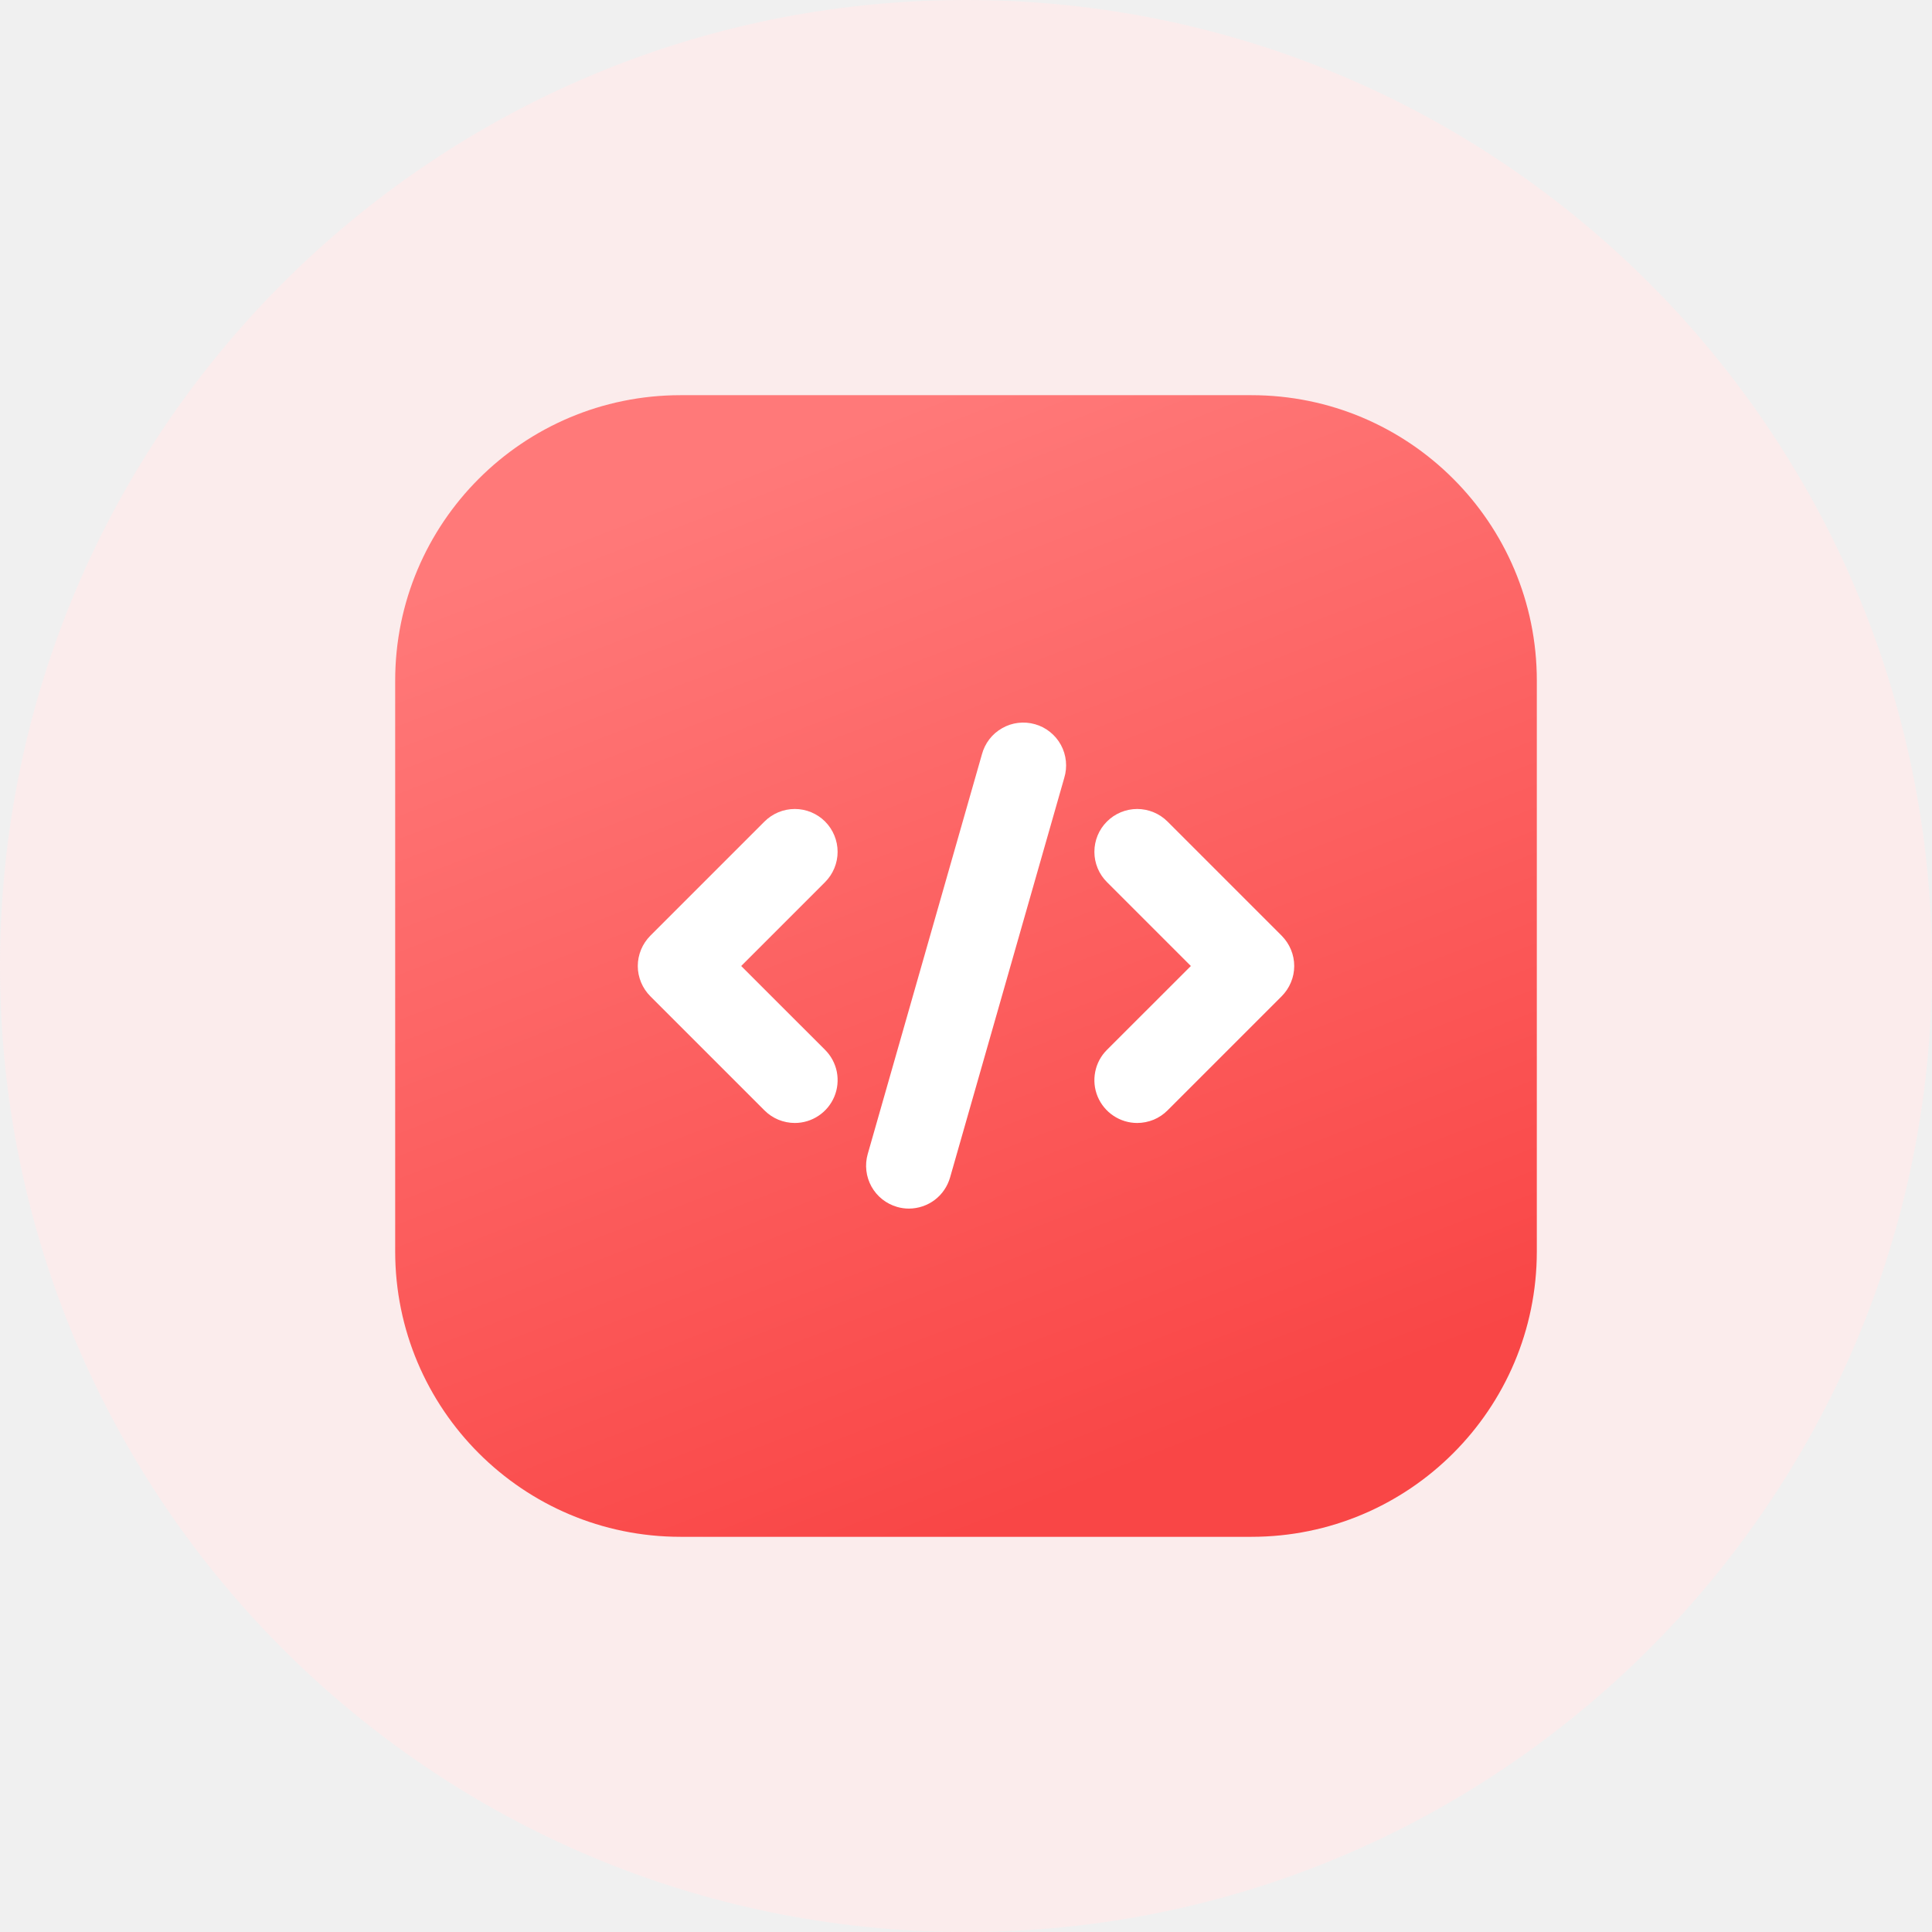
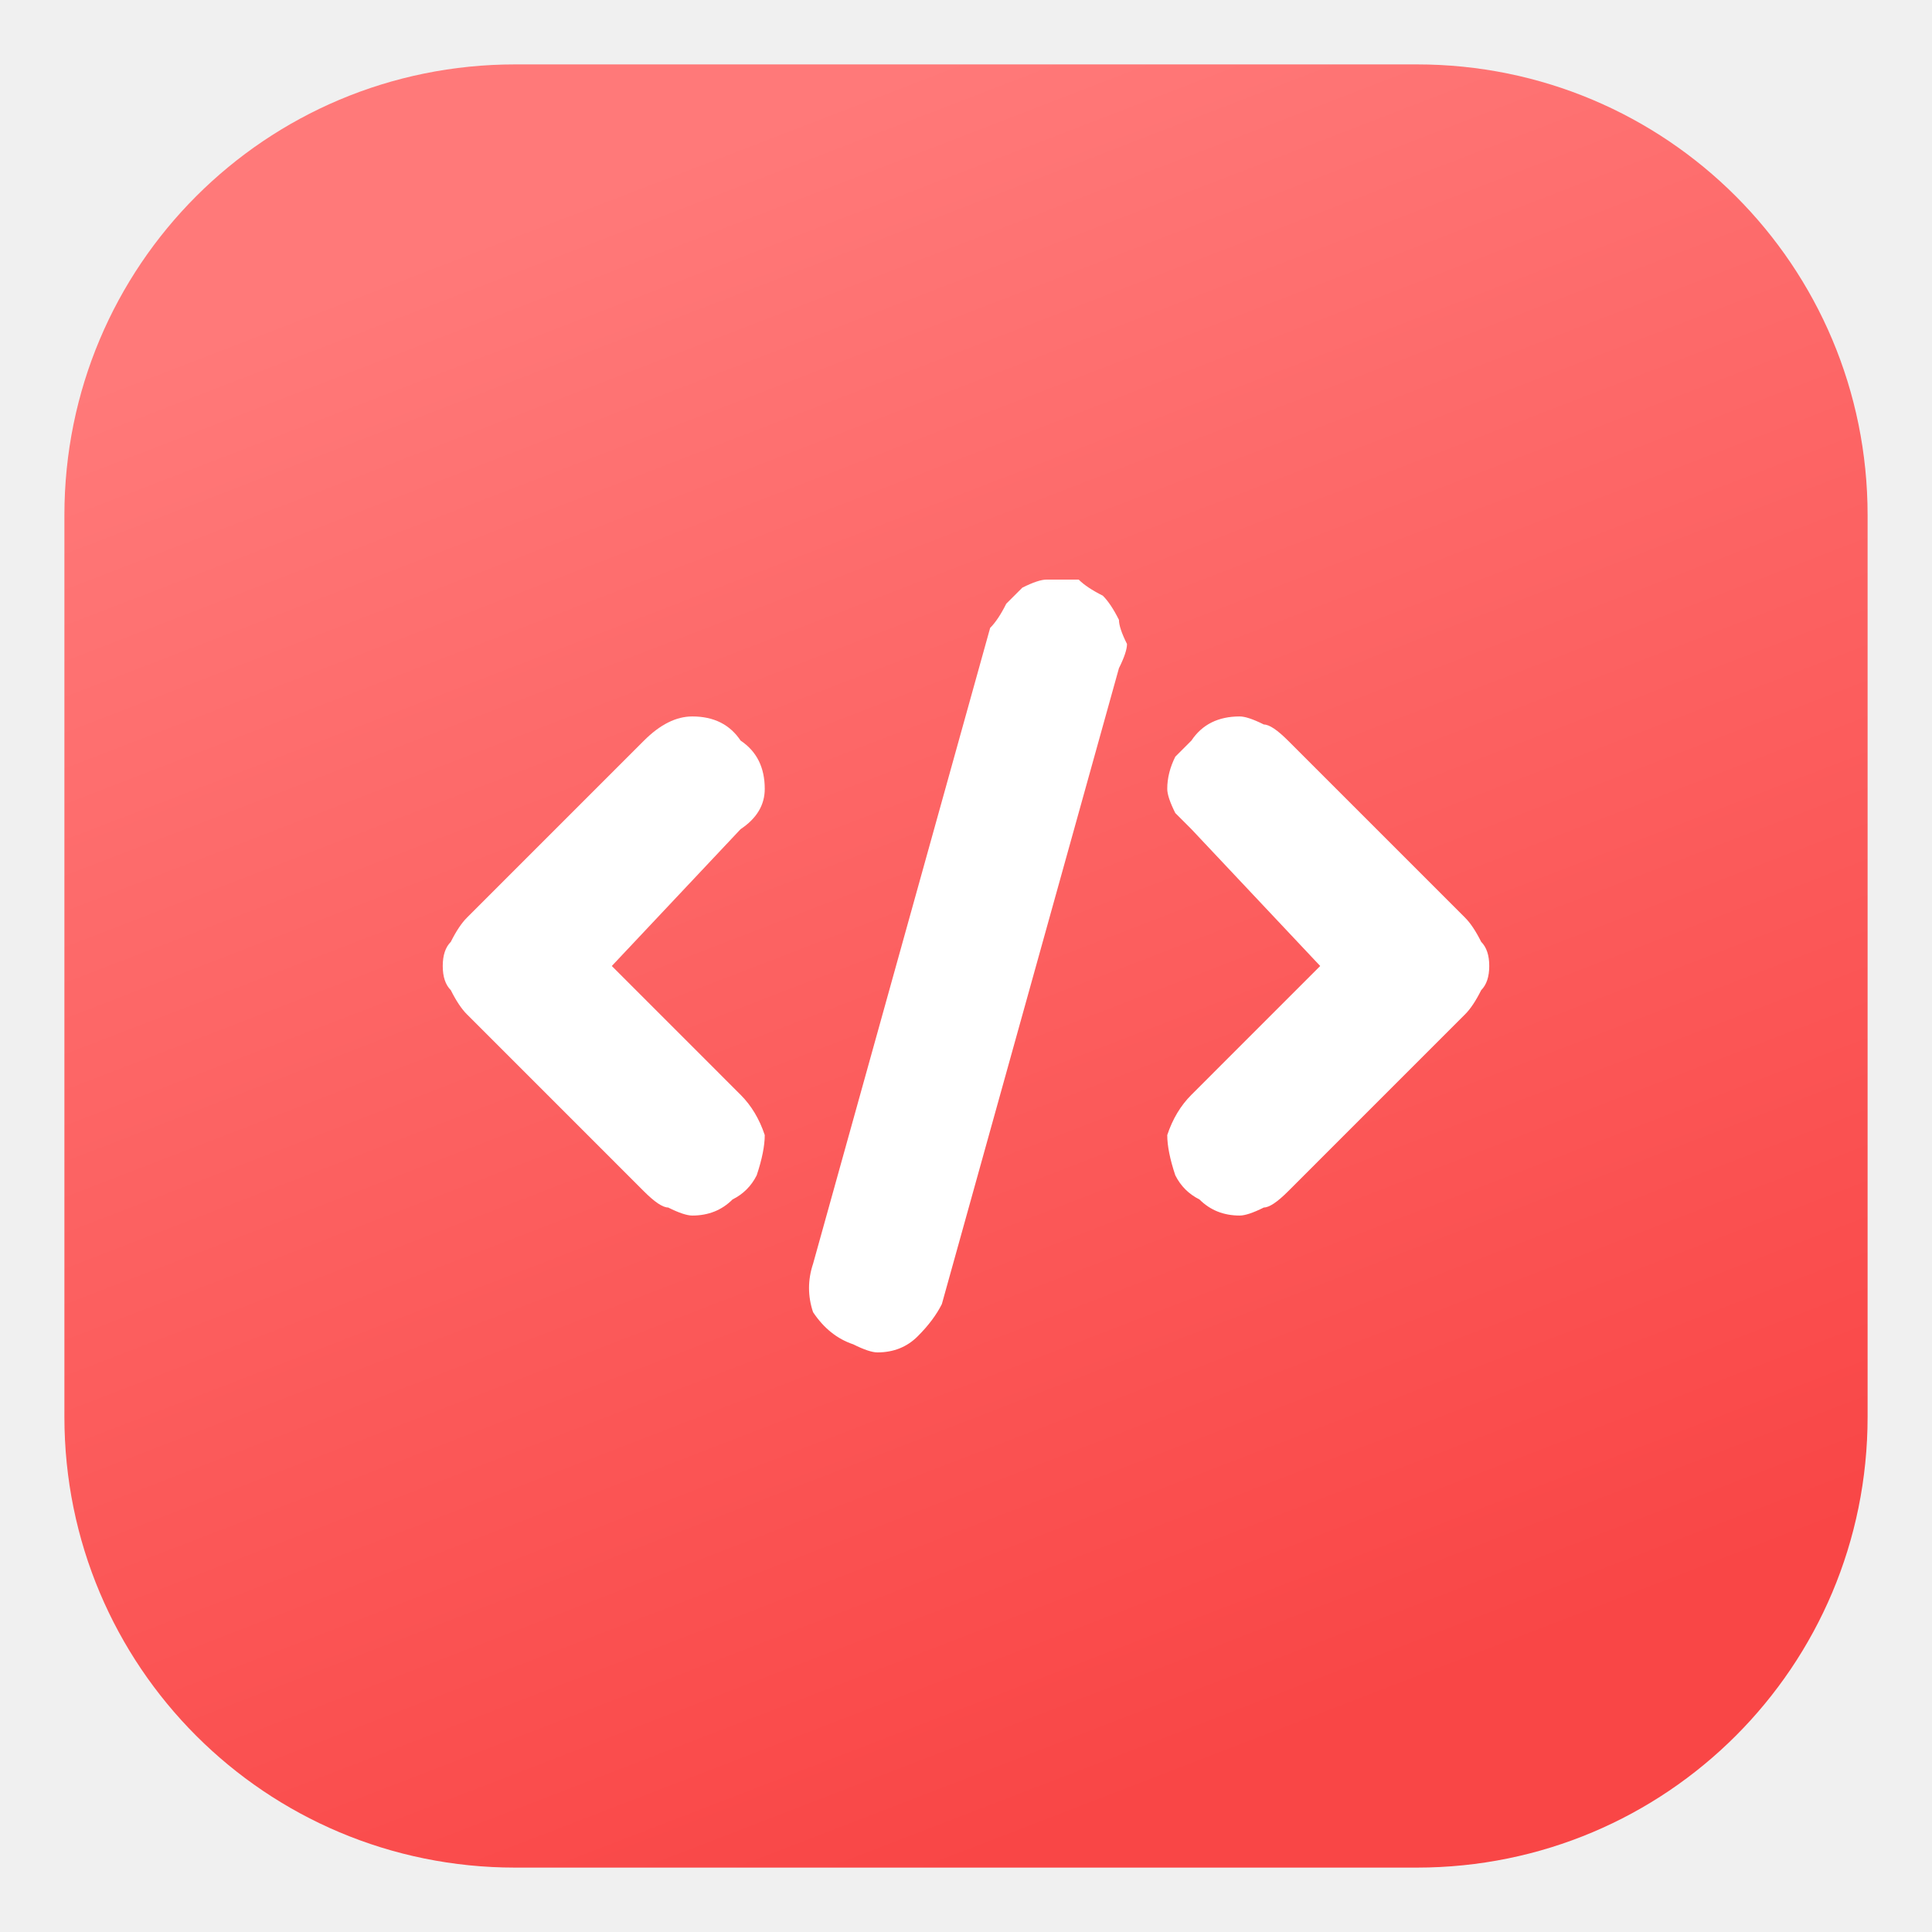
- <svg xmlns="http://www.w3.org/2000/svg" width="44" height="44" viewBox="0 0 44 44" fill="none">
-   <circle cx="22" cy="22" r="22" fill="#FBECEC" />
-   <path d="M28.5 9H15.5C11.91 9 9 11.91 9 15.5V28.5C9 32.09 11.91 35 15.5 35H28.5C32.09 35 35 32.09 35 28.5V15.5C35 11.91 32.09 9 28.5 9Z" fill="url(#paint0_linear_1688_8488)" />
-   <path d="M18.101 25.575C17.973 25.575 17.846 25.549 17.728 25.501C17.609 25.452 17.502 25.38 17.411 25.289L14.811 22.689C14.721 22.599 14.649 22.491 14.6 22.373C14.551 22.255 14.525 22.128 14.525 22C14.525 21.872 14.551 21.745 14.6 21.626C14.649 21.508 14.721 21.401 14.811 21.31L17.411 18.71C17.594 18.527 17.842 18.424 18.101 18.424C18.36 18.424 18.608 18.527 18.791 18.71C18.973 18.893 19.076 19.141 19.076 19.4C19.076 19.658 18.973 19.906 18.791 20.089L16.88 22L18.791 23.91C18.927 24.046 19.02 24.22 19.058 24.409C19.095 24.599 19.076 24.795 19.002 24.973C18.928 25.151 18.803 25.303 18.643 25.41C18.482 25.518 18.294 25.575 18.101 25.575Z" fill="white" />
-   <path d="M25.899 25.575C25.706 25.575 25.518 25.518 25.357 25.41C25.197 25.303 25.072 25.151 24.998 24.973C24.924 24.795 24.905 24.599 24.943 24.409C24.98 24.22 25.073 24.046 25.21 23.91L27.121 22L25.21 20.089C25.119 19.999 25.047 19.891 24.998 19.773C24.949 19.654 24.924 19.528 24.924 19.4C24.924 19.271 24.949 19.145 24.998 19.026C25.047 18.908 25.119 18.8 25.21 18.71C25.392 18.527 25.641 18.424 25.899 18.424C26.027 18.424 26.154 18.45 26.273 18.499C26.391 18.548 26.498 18.619 26.589 18.71L29.189 21.31C29.279 21.401 29.351 21.508 29.4 21.626C29.45 21.745 29.475 21.872 29.475 22C29.475 22.128 29.45 22.255 29.4 22.373C29.351 22.491 29.279 22.599 29.189 22.689L26.589 25.289C26.498 25.38 26.391 25.452 26.273 25.501C26.154 25.549 26.027 25.575 25.899 25.575Z" fill="white" />
-   <path d="M20.7 27.525C20.609 27.525 20.519 27.512 20.432 27.487C20.183 27.416 19.973 27.249 19.847 27.023C19.722 26.797 19.691 26.53 19.762 26.282L22.362 17.182C22.395 17.057 22.453 16.939 22.532 16.836C22.611 16.733 22.71 16.648 22.823 16.584C22.936 16.519 23.06 16.478 23.189 16.463C23.317 16.448 23.448 16.458 23.573 16.494C23.697 16.529 23.814 16.589 23.915 16.671C24.016 16.752 24.1 16.852 24.162 16.966C24.224 17.08 24.262 17.205 24.275 17.334C24.288 17.463 24.275 17.594 24.237 17.718L21.637 26.817C21.578 27.021 21.456 27.2 21.287 27.328C21.118 27.455 20.912 27.524 20.7 27.525V27.525Z" fill="white" />
+ <svg xmlns="http://www.w3.org/2000/svg" version="1.2" viewBox="0 0 24 24" width="24" height="24">
  <defs>
-     <linearGradient id="paint0_linear_1688_8488" x1="13.16" y1="12.12" x2="22" y2="35" gradientUnits="userSpaceOnUse">
-       <stop stop-color="#FF7979" />
-       <stop offset="1" stop-color="#F94646" />
+     <linearGradient id="P" gradientUnits="userSpaceOnUse" />
+     <linearGradient id="g1" x1="4.4" y1="3.5" x2="12" y2="23.2" href="#P">
+       <stop stop-color="#ff7979" />
+       <stop offset="1" stop-color="#f94646" />
    </linearGradient>
  </defs>
+   <style>.a{fill:url(#g1)}.b{fill:#fff}</style>
+   <path class="a" d="m17.6 0.8h-11.2c-3.1 0-5.6 2.5-5.6 5.6v11.2c0 3.1 2.5 5.6 5.6 5.6h11.2c3.1 0 5.6-2.5 5.6-5.6v-11.2c0-3.1-2.5-5.6-5.6-5.6z" />
+   <path class="b" d="m8.6 15.1q-0.1 0-0.3-0.1-0.1 0-0.3-0.2l-2.2-2.2q-0.1-0.1-0.2-0.3-0.1-0.1-0.1-0.3 0-0.2 0.1-0.3 0.1-0.2 0.2-0.3l2.2-2.2q0.3-0.3 0.6-0.3 0.4 0 0.6 0.3 0.3 0.2 0.3 0.6 0 0.3-0.3 0.5l-1.6 1.7 1.6 1.6q0.2 0.2 0.3 0.5 0 0.2-0.1 0.5-0.1 0.2-0.3 0.3-0.2 0.2-0.5 0.2z" />
+   <path class="b" d="m15.4 15.1q-0.3 0-0.5-0.2-0.2-0.1-0.3-0.3-0.1-0.3-0.1-0.5 0.1-0.3 0.3-0.5l1.6-1.6-1.6-1.7q-0.1-0.1-0.2-0.2-0.1-0.2-0.1-0.3 0-0.2 0.1-0.4 0.1-0.1 0.2-0.2 0.2-0.3 0.6-0.3 0.1 0 0.3 0.1 0.1 0 0.3 0.2l2.2 2.2q0.1 0.1 0.2 0.3 0.1 0.1 0.1 0.3 0 0.2-0.1 0.3-0.1 0.2-0.2 0.3l-2.2 2.2q-0.2 0.2-0.3 0.2-0.2 0.1-0.3 0.1z" />
+   <path class="b" d="m10.9 16.8q-0.1 0-0.3-0.1-0.3-0.1-0.5-0.4-0.1-0.3 0-0.6l2.2-7.9q0.1-0.1 0.2-0.3 0.1-0.1 0.2-0.2 0.2-0.1 0.3-0.1 0.2 0 0.4 0 0.1 0.1 0.3 0.2 0.1 0.1 0.2 0.3 0 0.1 0.1 0.3 0 0.1-0.1 0.3l-2.2 7.9q-0.1 0.2-0.3 0.4-0.2 0.2-0.5 0.2z" />
</svg>
